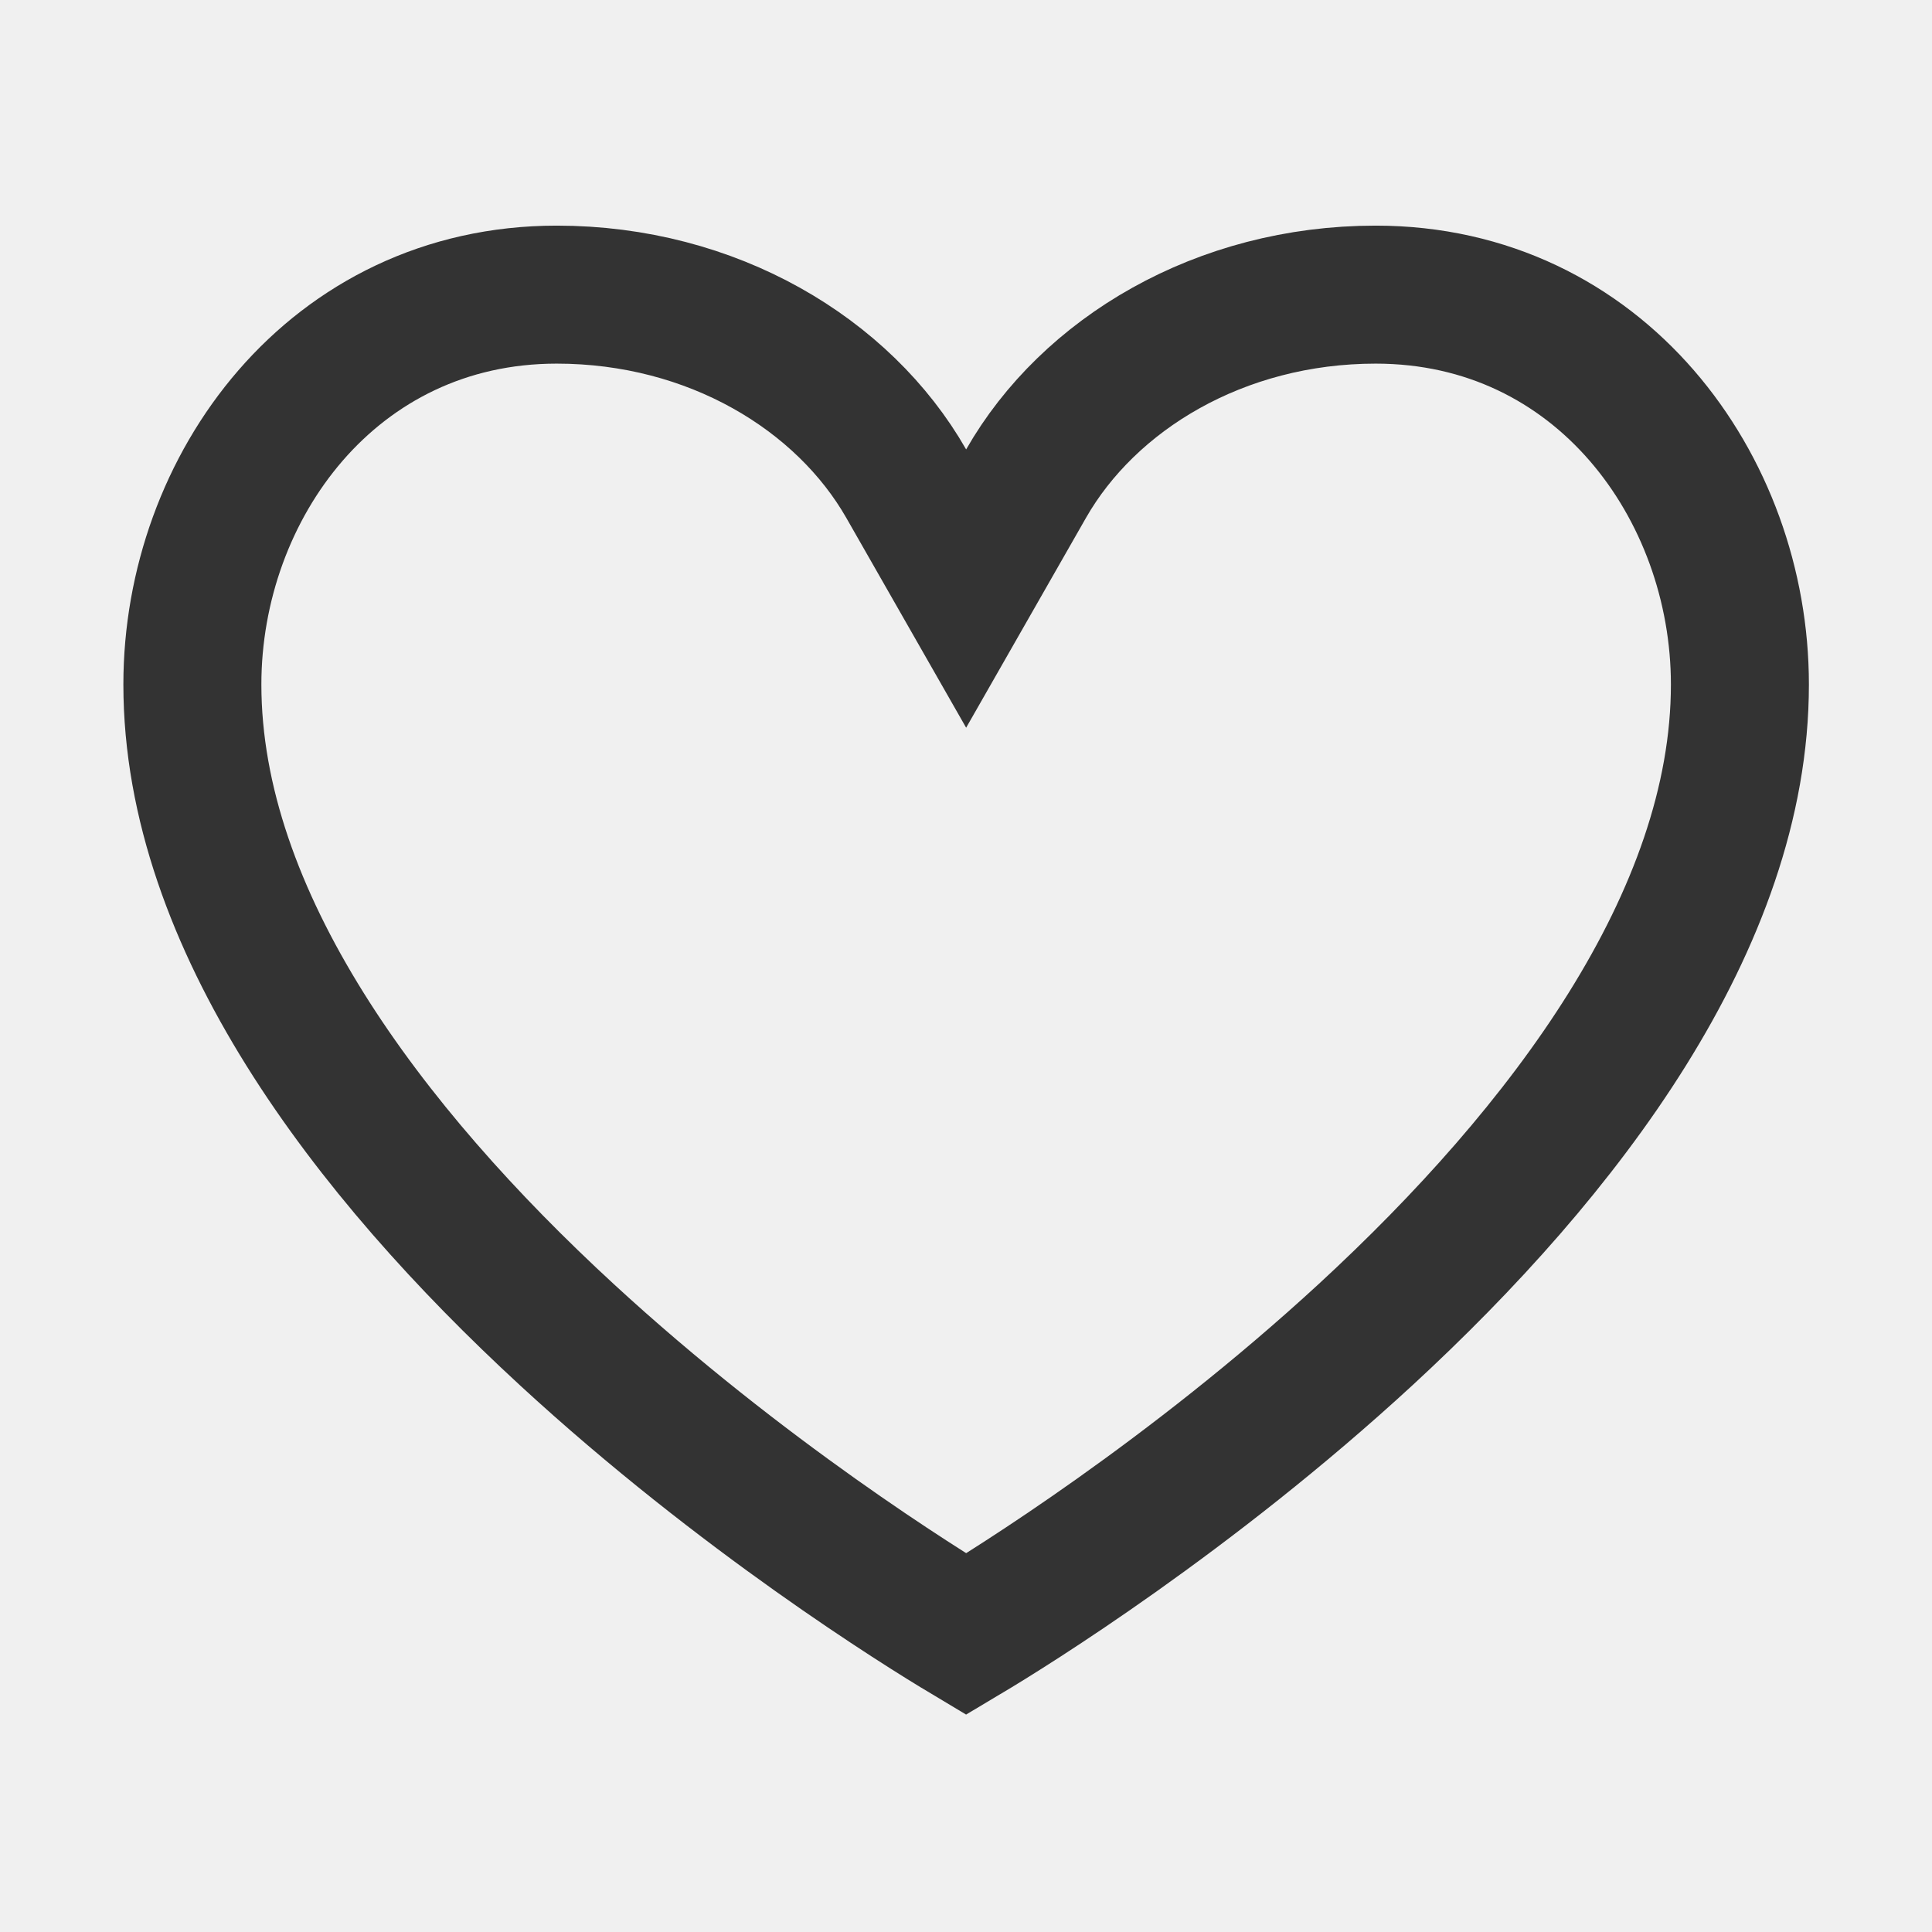
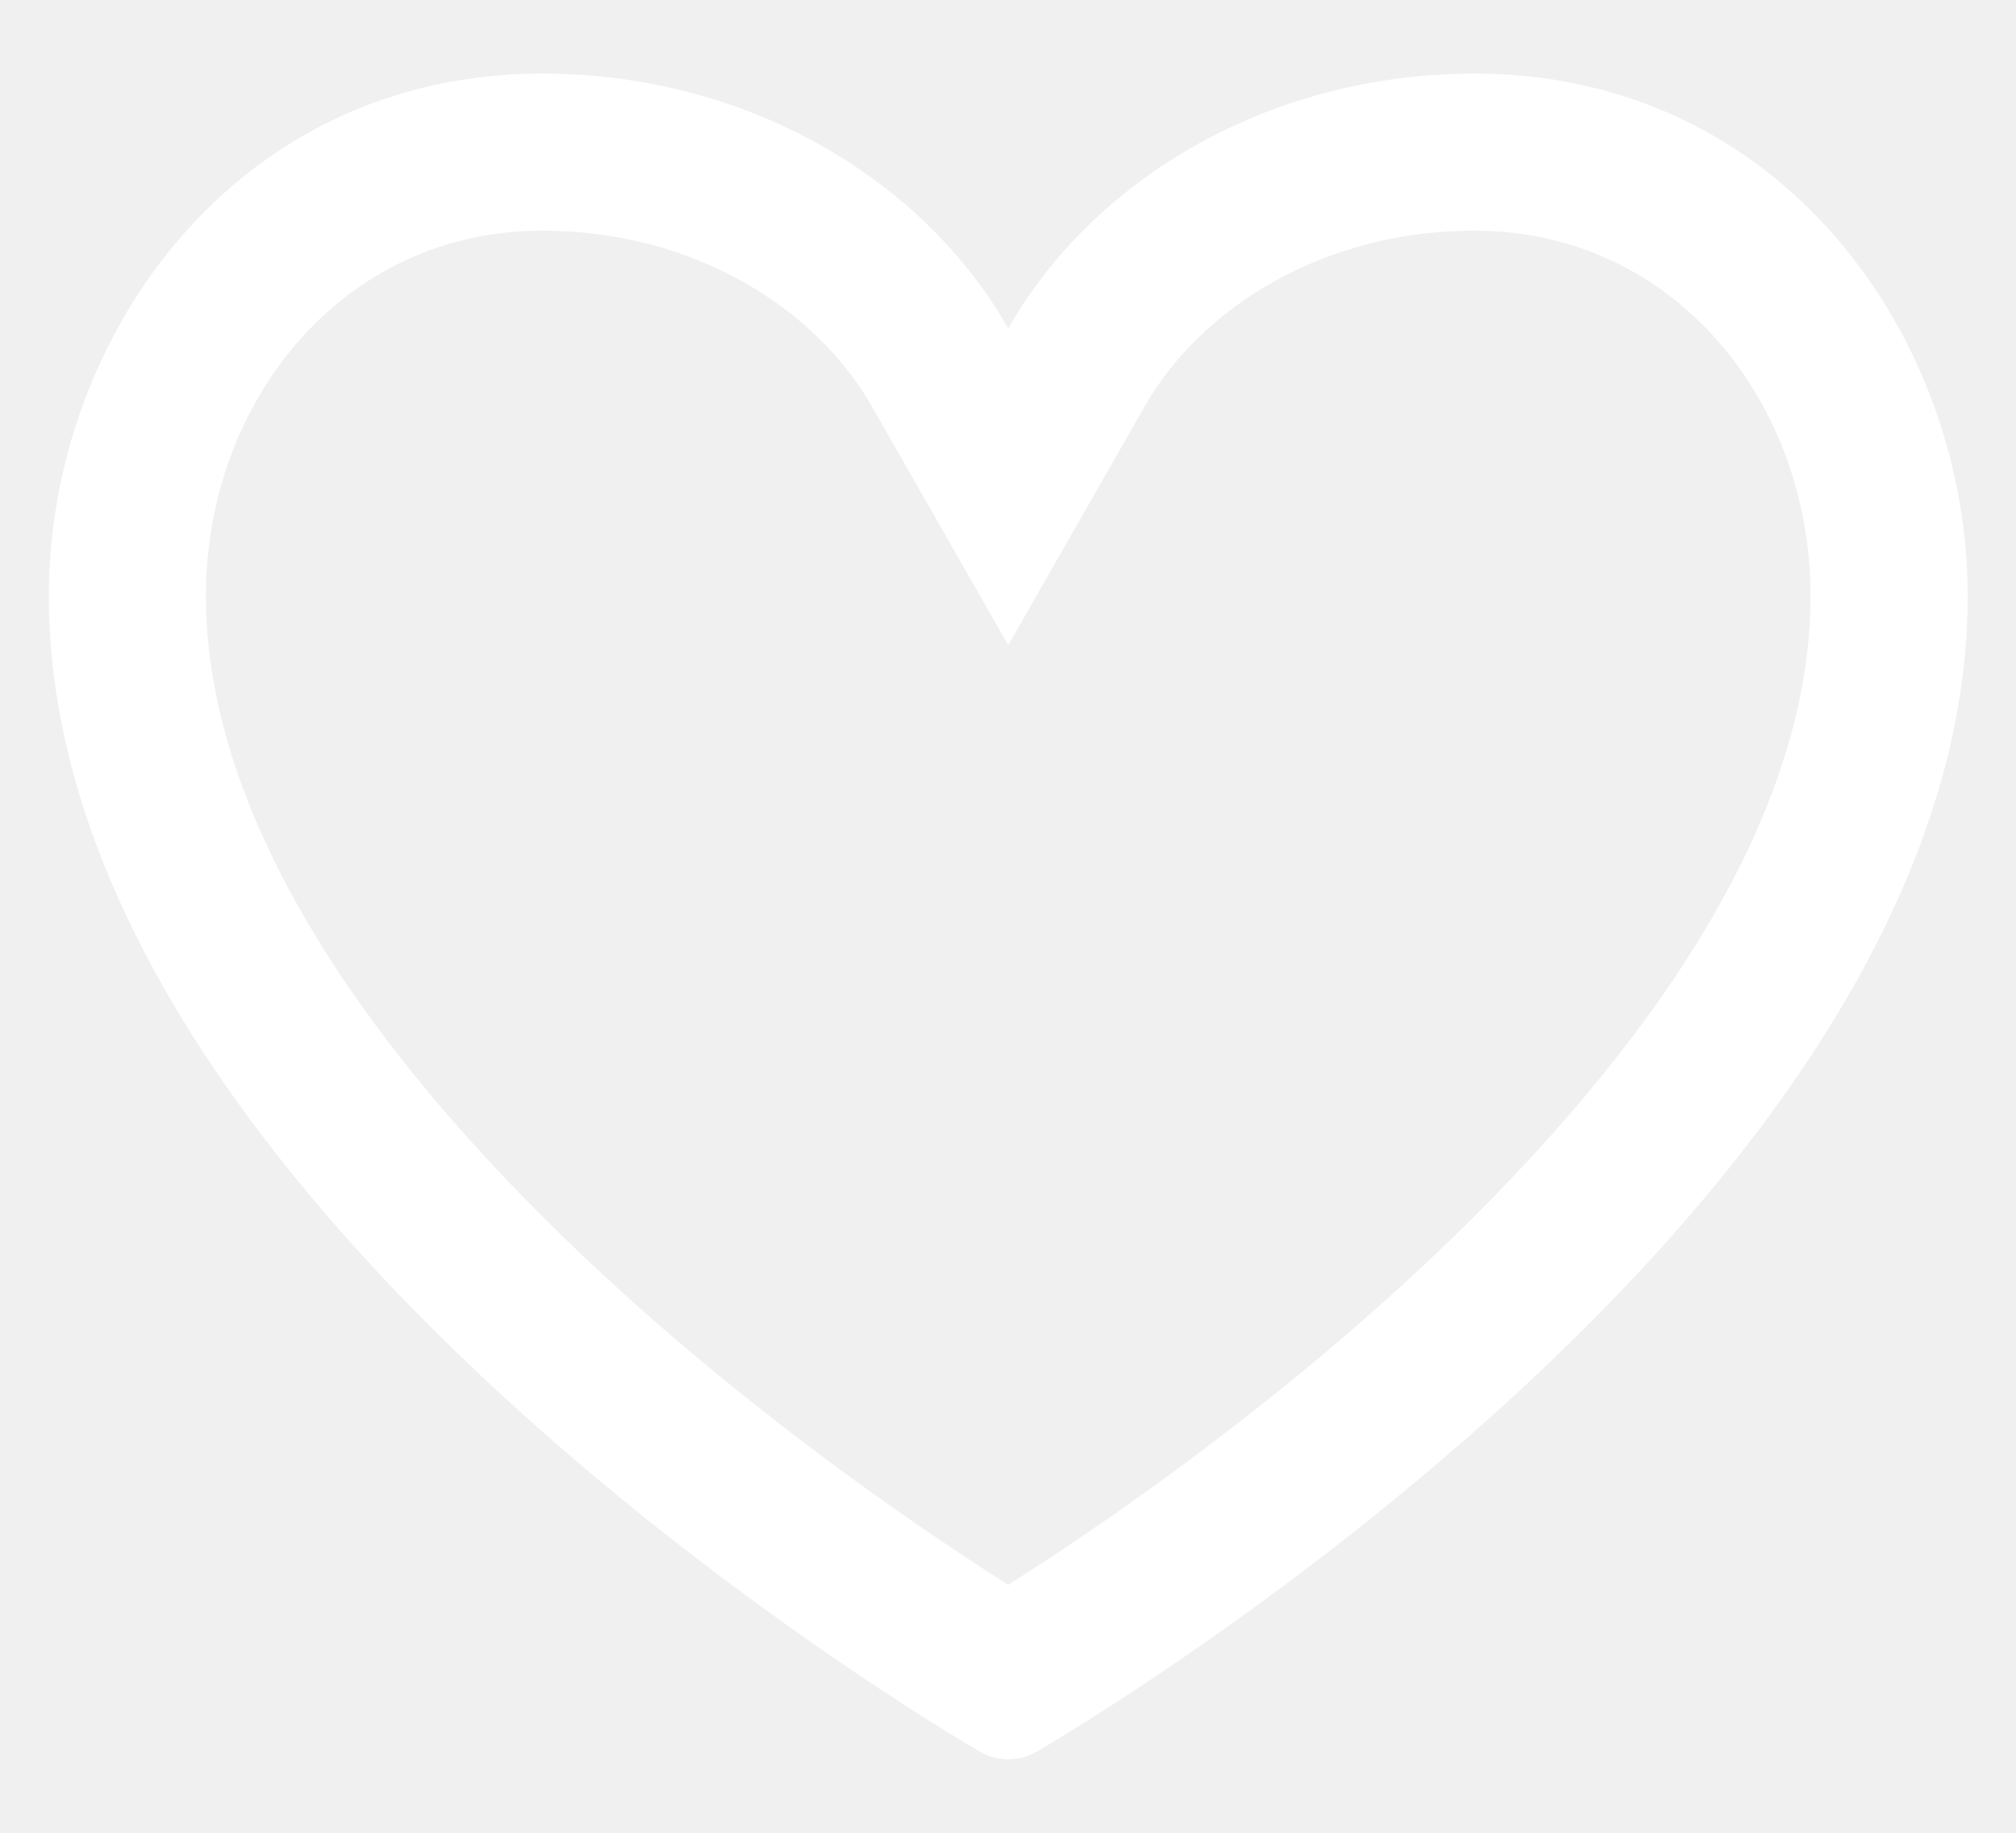
- <svg xmlns="http://www.w3.org/2000/svg" width="14" height="14" viewBox="0 0 14 14" fill="none">
-   <path d="M6.567 3.505L7.001 4.265L7.435 3.505C7.889 2.71 8.84 2.135 9.969 2.135C11.59 2.135 12.608 3.528 12.608 4.96C12.608 6.668 11.335 8.344 9.897 9.67C8.626 10.841 7.328 11.647 7.001 11.842C6.675 11.647 5.377 10.841 4.106 9.67C2.667 8.344 1.394 6.668 1.394 4.96C1.394 3.528 2.412 2.135 4.034 2.135C5.162 2.135 6.113 2.71 6.567 3.505Z" stroke="#333333" />
+ <svg xmlns="http://www.w3.org/2000/svg" width="22" height="20" viewBox="0 0 22 20" fill="none">
+   <path fill-rule="evenodd" clip-rule="evenodd" d="M11.003 7.04L9.514 4.434C8.9 3.358 7.565 2.517 5.916 2.517C3.727 2.517 2.247 4.396 2.247 6.503C2.247 9.042 4.175 11.693 6.62 13.947C8.357 15.547 10.127 16.74 11.003 17.294C11.879 16.74 13.649 15.547 15.386 13.947C17.831 11.693 19.758 9.058 19.758 6.503C19.758 4.396 18.279 2.517 16.09 2.517C14.441 2.517 13.106 3.358 12.492 4.434L11.003 7.04ZM21.473 6.503C21.473 3.701 19.459 0.803 16.09 0.803C14.566 0.803 13.18 1.337 12.156 2.205C11.689 2.601 11.298 3.067 11.003 3.583C10.708 3.067 10.317 2.601 9.85 2.205C8.826 1.337 7.44 0.803 5.916 0.803C2.546 0.803 0.533 3.701 0.533 6.503C0.533 13.139 10.28 18.875 10.695 19.116C10.79 19.171 10.896 19.198 11.003 19.198C11.11 19.198 11.216 19.171 11.311 19.116C11.726 18.875 21.473 13.139 21.473 6.503Z" fill="white" />
</svg>
